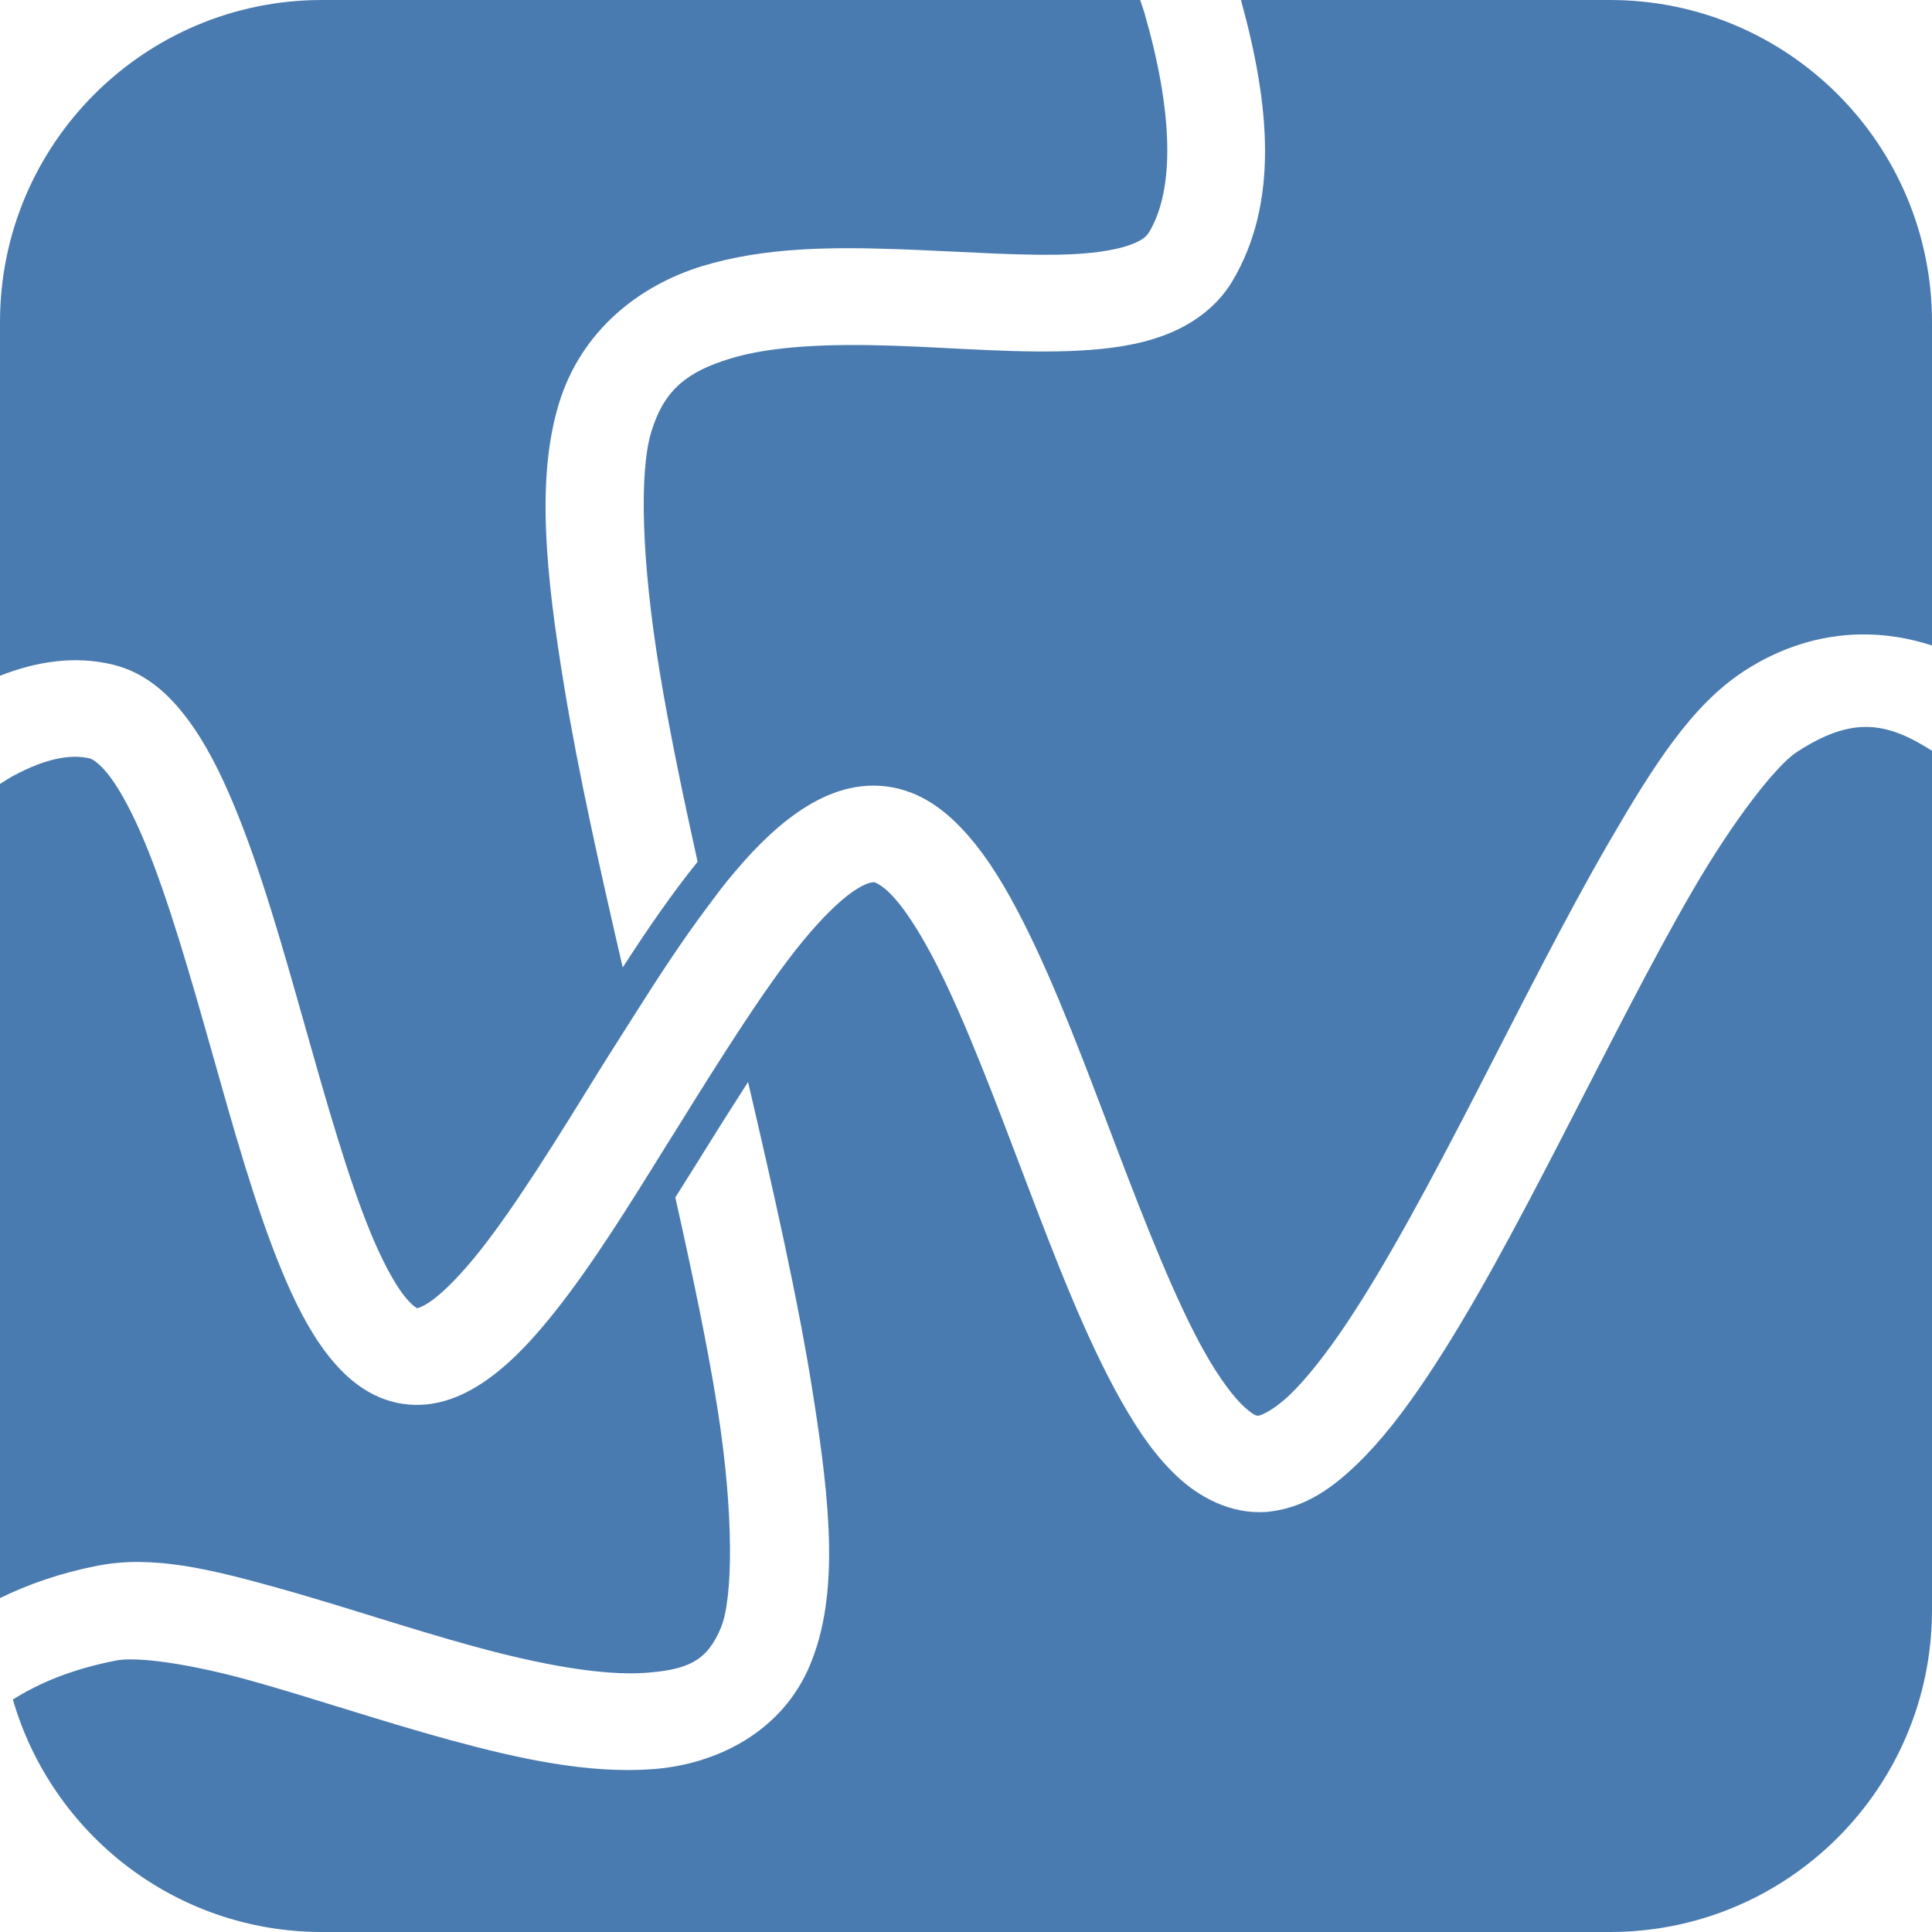
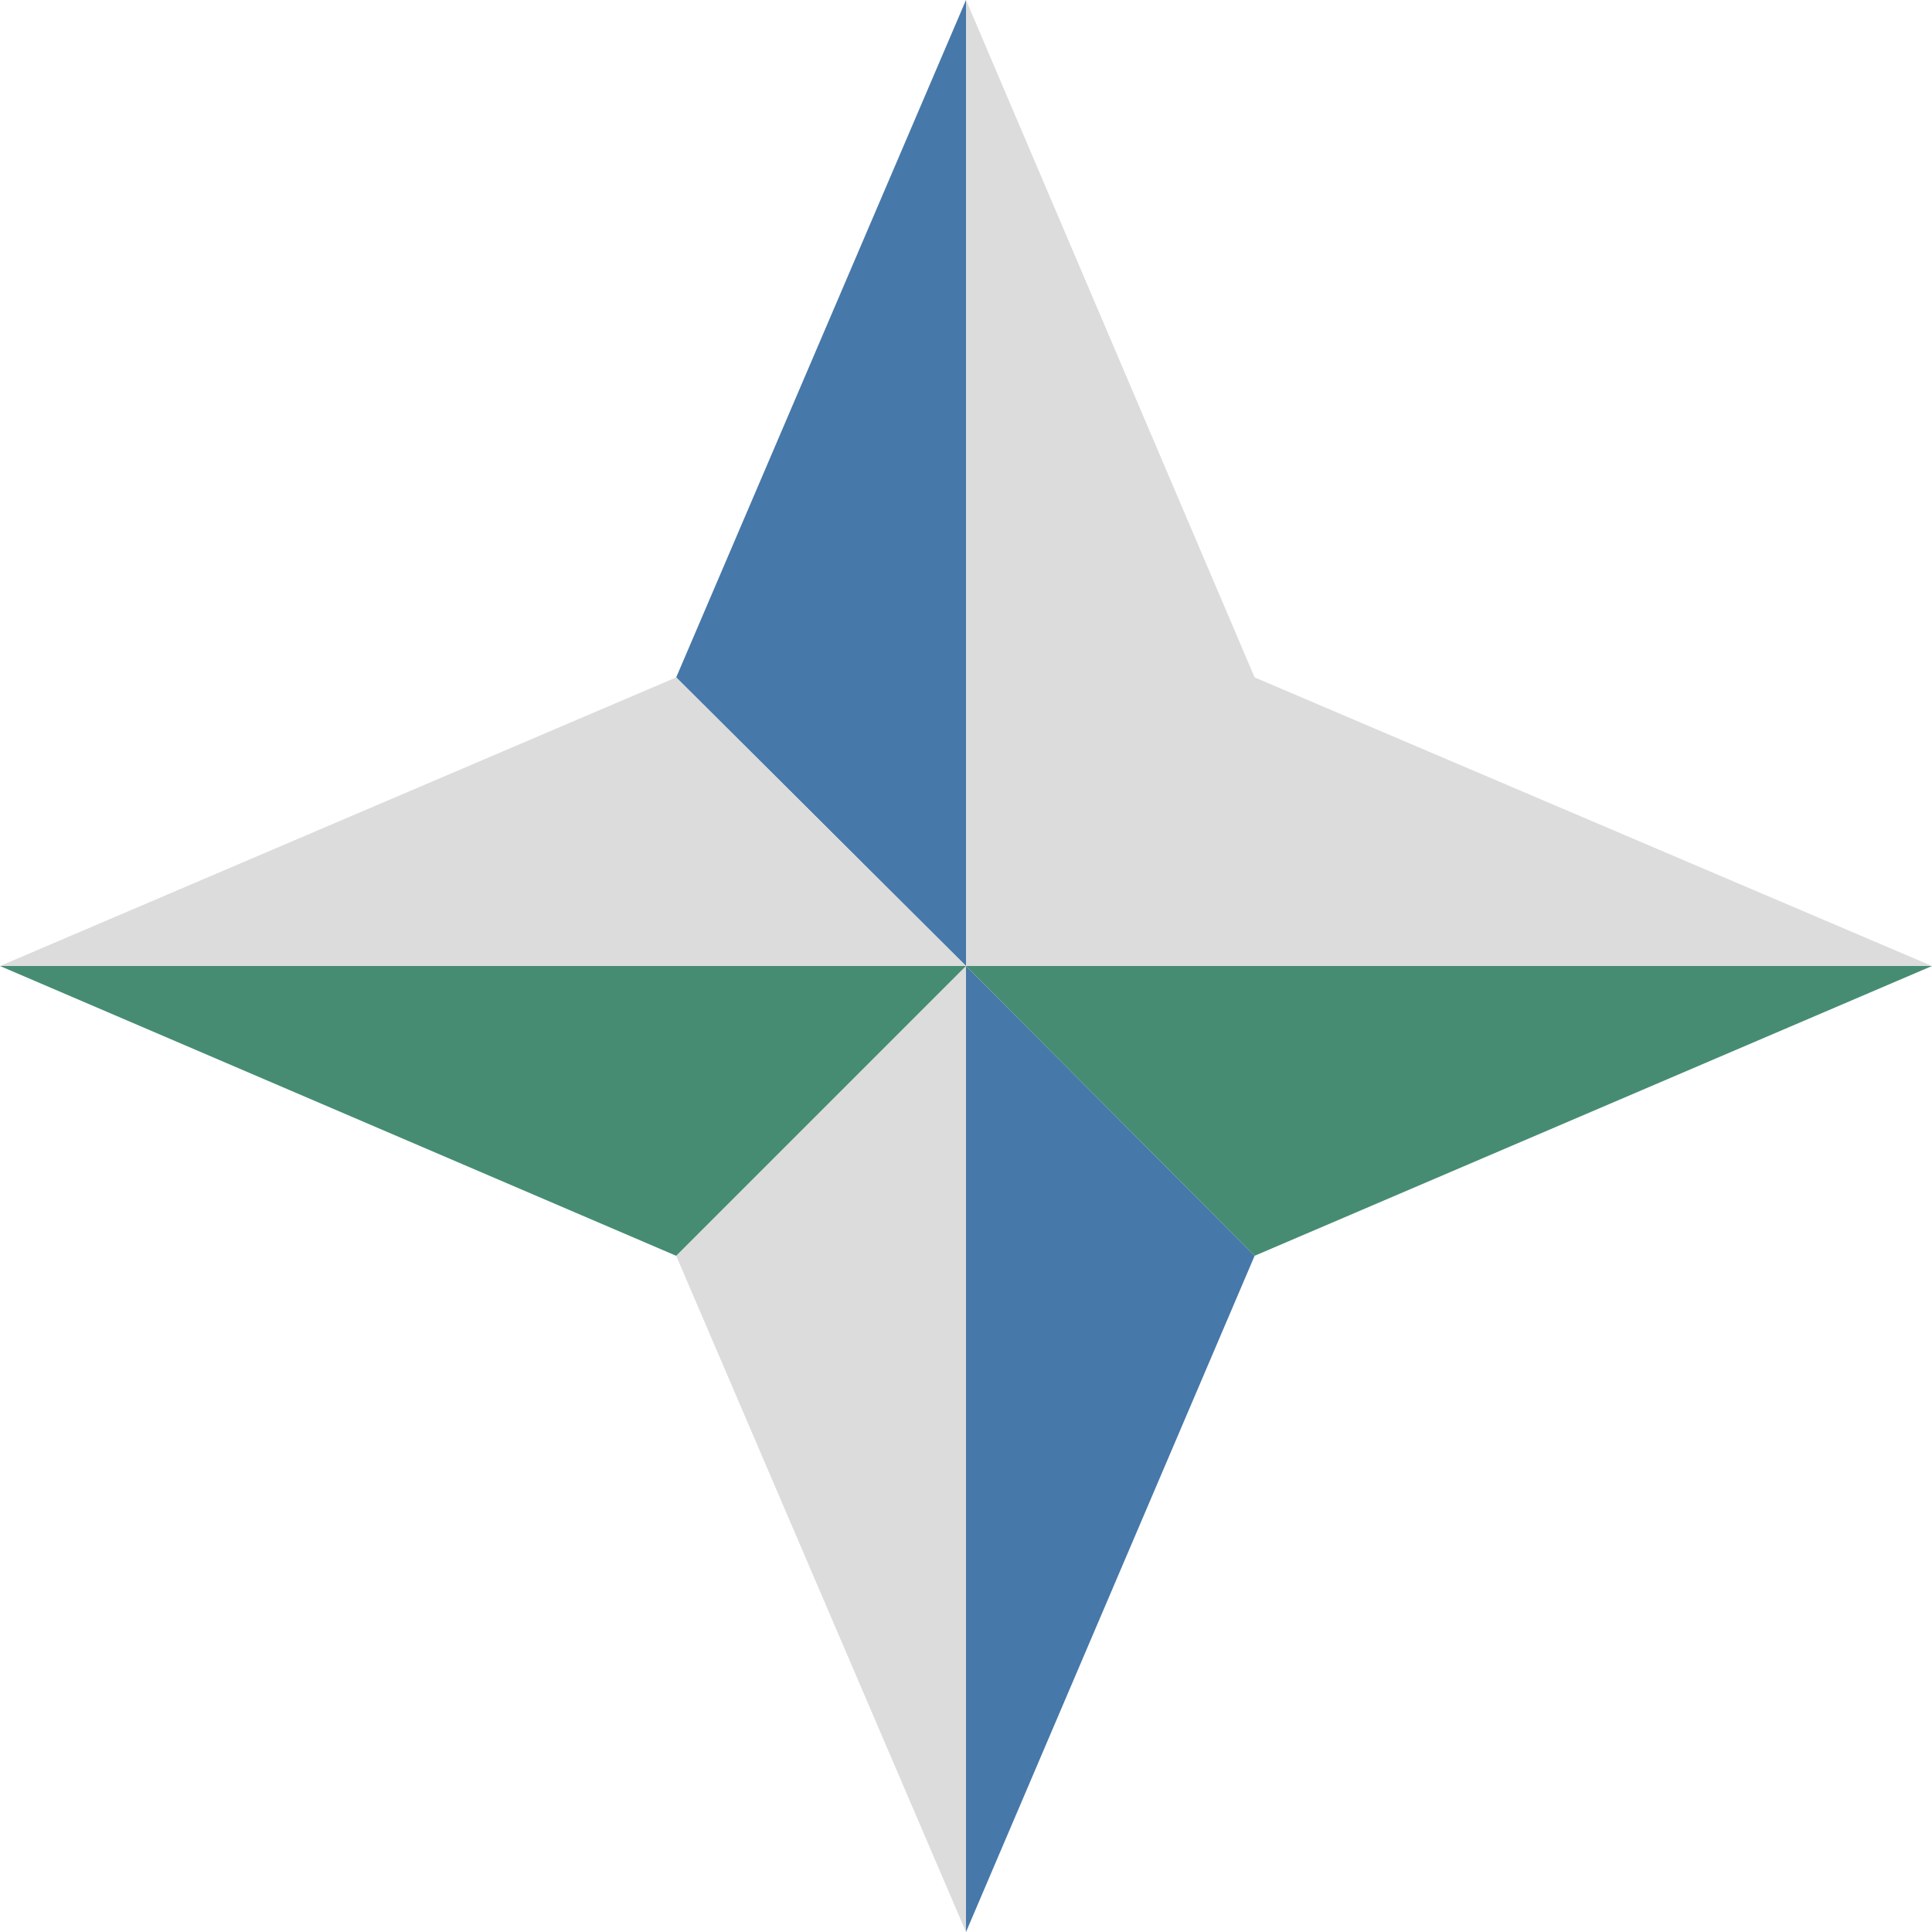
- <svg xmlns="http://www.w3.org/2000/svg" width="512" height="512" xml:space="preserve" overflow="hidden" version="1.1" id="svg5">
-   <defs id="defs5" />
-   <path id="path24" style="baseline-shift:baseline;display:inline;overflow:visible;vector-effect:none;fill:#4a7bb0;fill-rule:evenodd;stroke-width:0.465;enable-background:accumulate;stop-color:#000000;stop-opacity:1" d="M 85.335,-5e-5 C 38.206,-5e-5 3.125e-6,38.205 3.125e-6,85.337 v 83.829 9.924 c 9.71,-3.825 19.86,-5.398 29.946,-2.949 8.687,2.109 14.892,7.926 19.746,14.418 4.855,6.492 8.705,14.165 12.277,22.736 7.144,17.142 13.014,37.993 18.805,58.463 5.791,20.469 11.509,40.568 17.463,54.987 2.977,7.21 6.068,12.97 8.628,16.337 2.502,3.291 3.906,3.645 3.665,3.613 0.152,-0.042 1.436,-0.232 4.145,-2.224 3.275,-2.408 7.767,-6.998 12.546,-13.034 9.558,-12.073 20.459,-29.733 31.555,-47.677 3.035,-4.907 6.128,-9.684 9.195,-14.547 6.458,-10.24 12.966,-20.184 19.611,-29.011 1.738,-2.309 3.469,-4.696 5.222,-6.837 5.82,-7.107 11.694,-13.262 18.347,-17.931 6.653,-4.669 14.748,-8.153 23.746,-7.024 9.253,1.161 16.167,6.712 21.681,13.037 5.514,6.325 10.097,14.005 14.503,22.678 8.812,17.346 16.734,38.78 24.651,59.606 7.917,20.826 15.873,41.065 23.566,54.715 3.847,6.824 7.695,11.922 10.508,14.454 2.812,2.531 3.4,2.302 3.808,2.245 0.665,-0.092 3.99,-1.444 8.312,-5.617 4.322,-4.173 9.486,-10.684 14.873,-18.722 10.773,-16.076 22.56,-38.19 34.374,-61.101 11.813,-22.911 23.692,-46.642 35.282,-66.606 11.589,-19.963 21.782,-36.177 35.735,-45.252 10.035,-6.526 20.443,-9.487 30.525,-9.709 6.641,-0.146 13.127,0.926 19.285,2.921 v -9.314 c -6.317,-1.672 -12.924,-2.666 -19.685,-2.53 -1.481,0.03 -2.966,0.107 -4.455,0.234 1.488,-0.127 2.974,-0.205 4.455,-0.234 6.762,-0.136 13.368,0.858 19.685,2.53 V 85.337 C 512,38.205 473.796,-5e-5 426.664,-5e-5 h -97.797 c 7.559,27.485 10.213,53.48 -2.269,74.494 -4.26,7.172 -11.166,11.802 -18.17,14.394 -7.004,2.591 -14.388,3.579 -22.125,4.007 -15.474,0.857 -32.626,-0.691 -49.175,-1.266 -16.549,-0.576 -32.379,-0.053 -43.612,3.4 -11.233,3.453 -17.44,8.055 -20.905,19.375 -3.321,10.851 -2.514,34.916 2.197,63.527 2.564,15.567 6.131,32.721 10.064,50.45 v 8e-4 c -6.868,8.487 -13.422,18.076 -19.845,28.003 -5.961,-25.757 -11.69,-51.285 -15.479,-74.294 -4.932,-29.95 -7.49,-55.335 -1.417,-75.179 5.929,-19.373 21.337,-31.274 37.863,-36.354 16.526,-5.08 34.601,-5.121 52.024,-4.514 17.423,0.606 34.312,1.986 46.87,1.291 6.279,-0.348 11.408,-1.255 14.657,-2.457 3.249,-1.202 4.333,-2.262 5.043,-3.457 6.815,-11.472 6.25,-31.934 -1.34,-58.135 -0.305,-1.052 -0.76,-2.218 -1.085,-3.285 z M 472.25,162.681 c -5.162,1.736 -10.246,4.158 -15.147,7.345 h -9.2e-4 c -0.008,0 -0.015,0.01 -0.023,0.015 0.008,-0.01 0.015,-0.011 0.023,-0.016 h 9.2e-4 c 4.901,-3.187 9.985,-5.608 15.147,-7.344 z m 22.809,29.967 c -5.607,-0.146 -11.543,1.87 -18.912,6.662 -5.324,3.463 -16.582,17.745 -27.553,36.644 -10.972,18.899 -22.763,42.396 -34.668,65.484 -11.905,23.088 -23.883,45.747 -35.86,63.62 -5.988,8.937 -11.944,16.695 -18.356,22.886 -6.412,6.191 -13.434,11.298 -22.595,12.562 h -9.1e-4 c -9.42,1.299 -18.211,-2.977 -24.435,-8.579 -6.223,-5.603 -11.07,-12.73 -15.681,-20.91 -9.222,-16.361 -17.236,-37.251 -25.195,-58.189 -7.959,-20.938 -15.819,-41.901 -23.545,-57.107 -3.863,-7.603 -7.737,-13.737 -10.976,-17.453 -3.239,-3.716 -5.374,-4.434 -5.571,-4.458 -0.451,-0.057 -2.265,0.06 -5.854,2.578 -3.588,2.518 -8.288,7.139 -13.246,13.194 -5.469,6.679 -11.317,15.173 -17.295,24.33 -4.862,7.447 -9.803,15.287 -14.765,23.311 -1.508,2.439 -3.018,4.783 -4.525,7.22 -9.553,15.439 -19.104,30.721 -28.733,42.884 -5.574,7.041 -11.126,13.119 -17.455,17.772 -6.33,4.653 -14.276,8.325 -23.259,6.909 -8.927,-1.407 -15.327,-7.164 -20.092,-13.431 -4.765,-6.267 -8.457,-13.695 -11.912,-22.062 -6.909,-16.734 -12.649,-37.342 -18.434,-57.789 -5.785,-20.448 -11.609,-40.725 -17.801,-55.584 -3.096,-7.429 -6.324,-13.475 -9.148,-17.252 -2.825,-3.777 -4.901,-4.779 -5.285,-4.873 -4.999,-1.214 -11.576,-0.162 -20.461,4.626 -1.101,0.593 -2.297,1.403 -3.445,2.104 v 11.147 204.619 C 7.509,419.839 16.012,416.853 25.875,414.925 c 14.66,-2.865 30.003,0.969 47.081,5.7 17.078,4.731 35.515,11.012 52.899,15.76 17.384,4.748 33.785,7.761 45.201,6.933 11.416,-0.828 16.355,-3.232 19.988,-11.948 3.232,-7.756 3.476,-30.154 -0.827,-57.62 -2.659,-16.969 -6.763,-36.361 -11.25,-56.414 3.175,-5.079 6.369,-10.104 9.522,-15.203 3.301,-5.338 6.509,-10.284 9.756,-15.392 6.782,29.114 13.318,57.87 17.263,83.046 4.536,28.95 6.938,52.784 -0.834,71.431 -7.37,17.684 -24.703,26.395 -41.765,27.633 -17.063,1.238 -35.348,-2.73 -53.798,-7.77 -18.45,-5.04 -36.996,-11.354 -52.989,-15.784 -15.993,-4.431 -29.809,-6.327 -35.337,-5.246 -11.621,2.271 -20.268,5.862 -27.371,10.343 10.288,35.573 43.036,61.607 81.922,61.607 H 426.664 c 47.132,0 85.336,-38.204 85.336,-85.336 v -216.106 -11.597 c -6.055,-3.857 -11.334,-6.166 -16.941,-6.313 z M 231.6,198.861 c 1.458,0.01 2.946,0.098 4.46,0.288 h 9.1e-4 c 4.708,0.591 8.868,1.989 12.563,3.889 -3.695,-1.9 -7.855,-3.297 -12.563,-3.888 H 236.06 c -1.526,-0.191 -3.024,-0.282 -4.493,-0.286 -1.945,-0.01 -3.821,0.187 -5.66,0.464 -0.462,0.07 -0.922,0.145 -1.377,0.231 -1.794,0.337 -3.555,0.748 -5.234,1.299 -5.082,1.67 -9.621,4.212 -13.506,6.938 -1.943,1.363 -3.794,2.805 -5.574,4.318 1.78,-1.513 3.631,-2.956 5.574,-4.319 3.885,-2.727 8.424,-5.268 13.506,-6.937 1.68,-0.552 3.439,-0.963 5.234,-1.299 0.457,-0.086 0.913,-0.161 1.377,-0.231 1.84,-0.277 3.714,-0.47 5.66,-0.464 0.011,1e-4 0.021,0 0.033,0 z m 262.616,2.677 c 0.497,-0.023 0.986,-0.013 1.472,0.028 -0.972,-0.082 -1.957,-0.039 -2.988,0.139 0.516,-0.089 1.02,-0.144 1.516,-0.167 z m -158.772,161.276 v 9e-4 c -0.486,0.469 -0.853,0.732 -1.273,1.081 v -9e-4 c 0.42,-0.349 0.787,-0.611 1.273,-1.081 z" />
+ <svg xmlns="http://www.w3.org/2000/svg" width="512" height="512" xml:space="preserve" overflow="hidden" version="1.1" id="svg17">
+   <defs id="defs17" />
+   <path id="path1" style="fill:#4678a9;fill-opacity:1;stroke-width:0.316" d="m 256,4.375e-5 -76.8,179.516 76.8,76.484 v -76.484 z m 0,256 v 76.8 179.2 l 76.484,-179.2 z" />
+   <path id="path3" style="fill:#dcdcdc;fill-opacity:1;stroke-width:0.316" d="M 256,4.375e-5 V 179.516 v 76.484 h 76.484 179.516 l -179.516,-76.484 z m 0,256 -76.8,76.8 76.8,179.2 v -179.2 z m 0,0 -76.8,-76.484 L 2.8125e-5,256 H 179.2 Z" />
+   <path id="path9" style="fill:#468c73;fill-opacity:1;stroke-width:0.316" d="m 2.8125e-5,256 179.2,76.8 76.8,-76.8 h -76.8 z m 256,0 76.484,76.8 179.516,-76.8 h -179.516 z" />
</svg>
